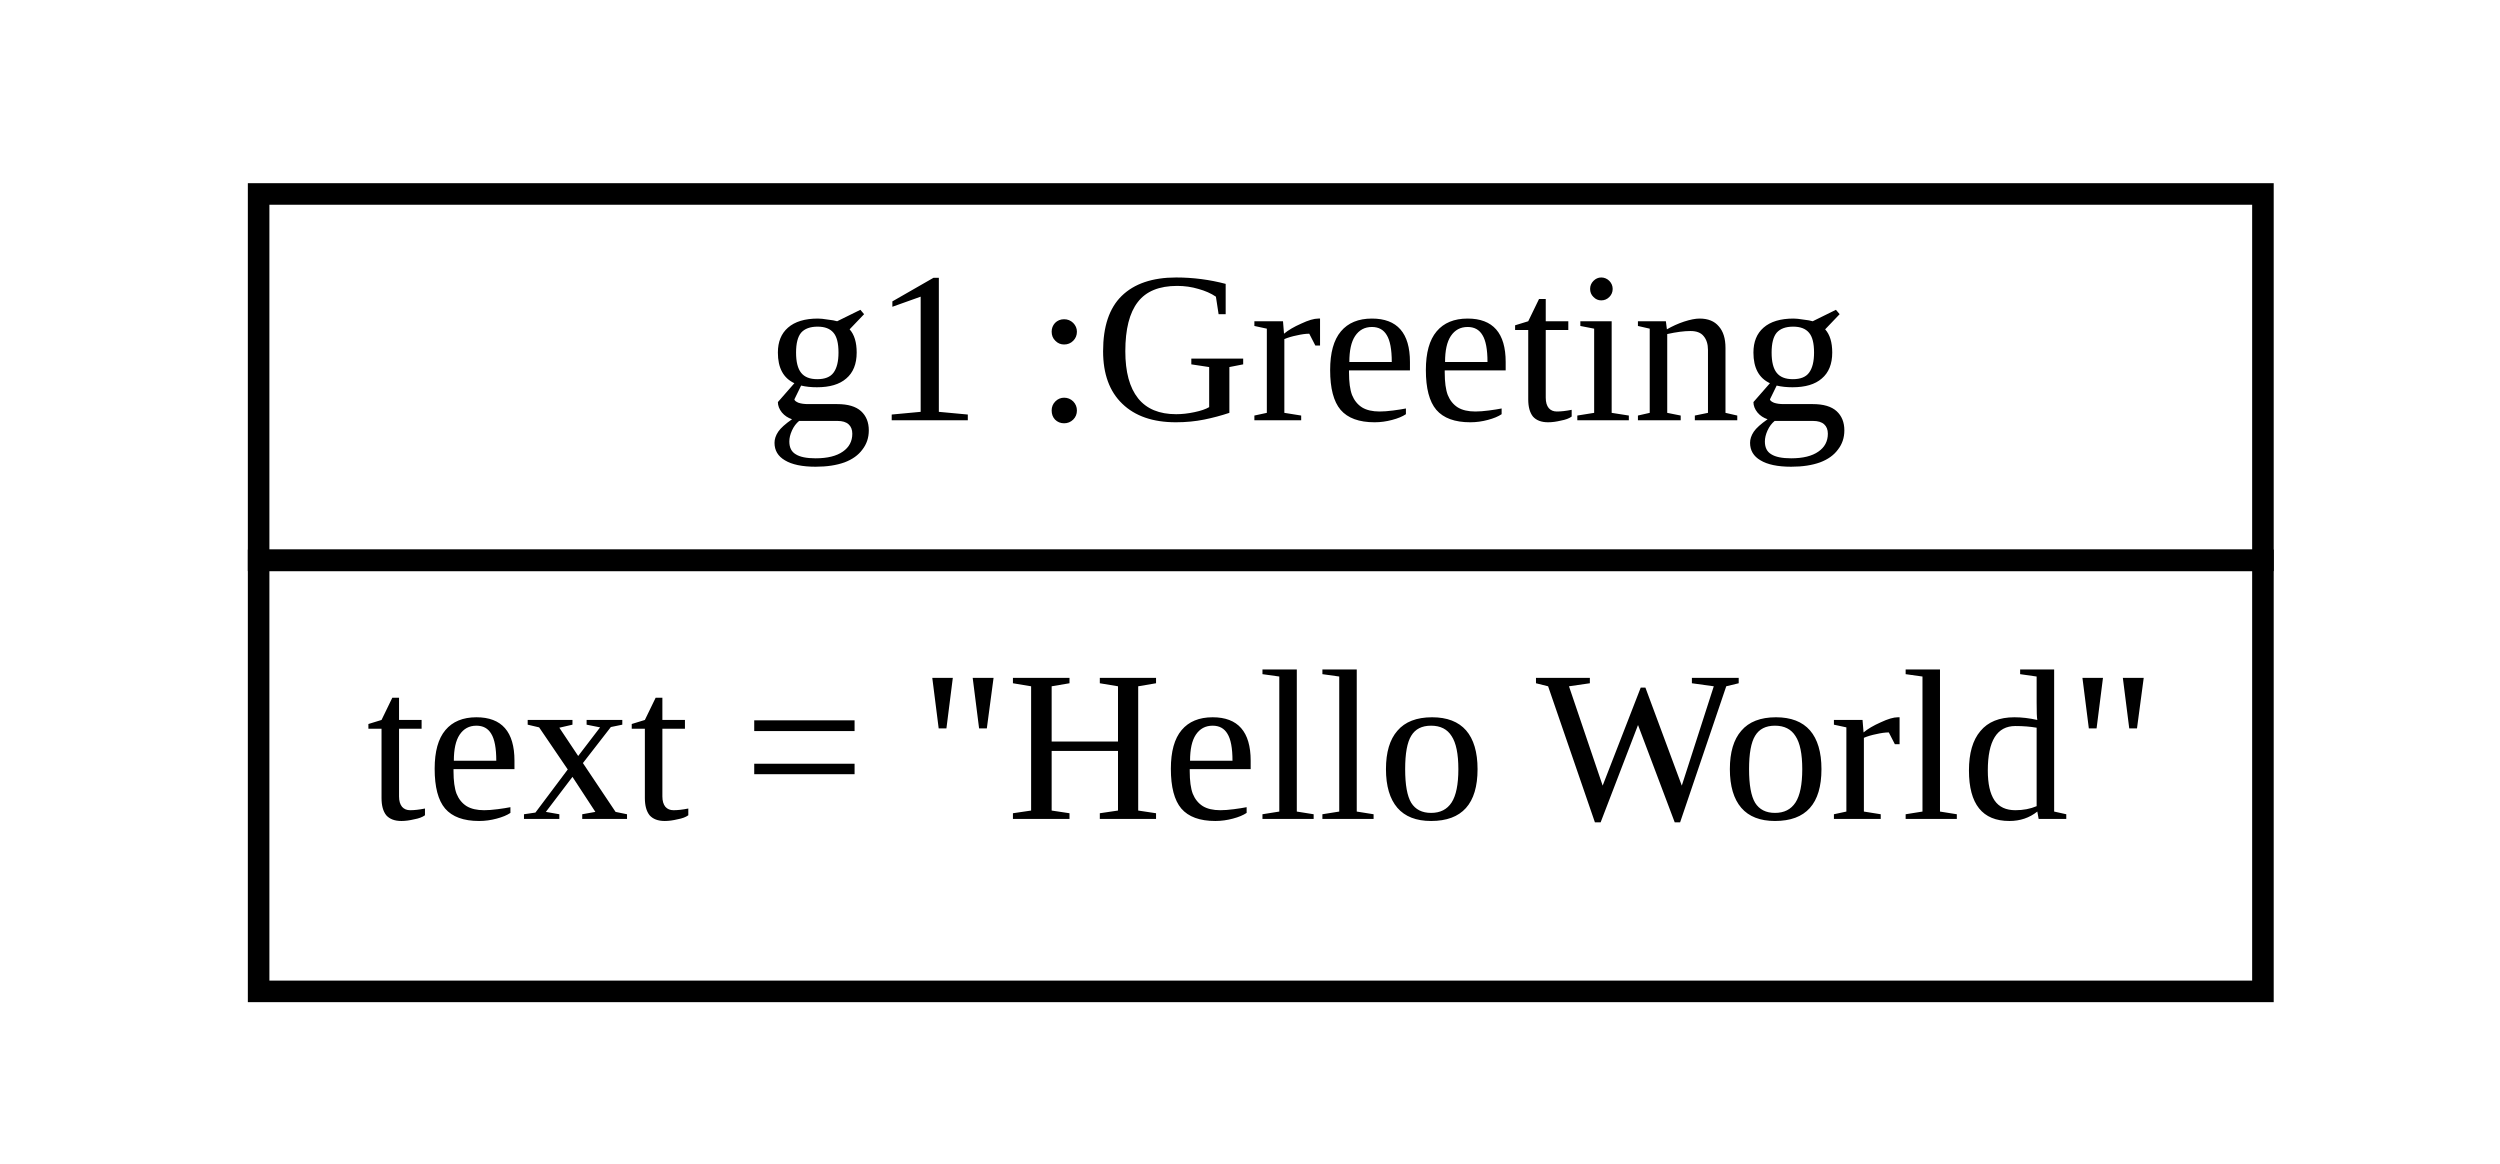
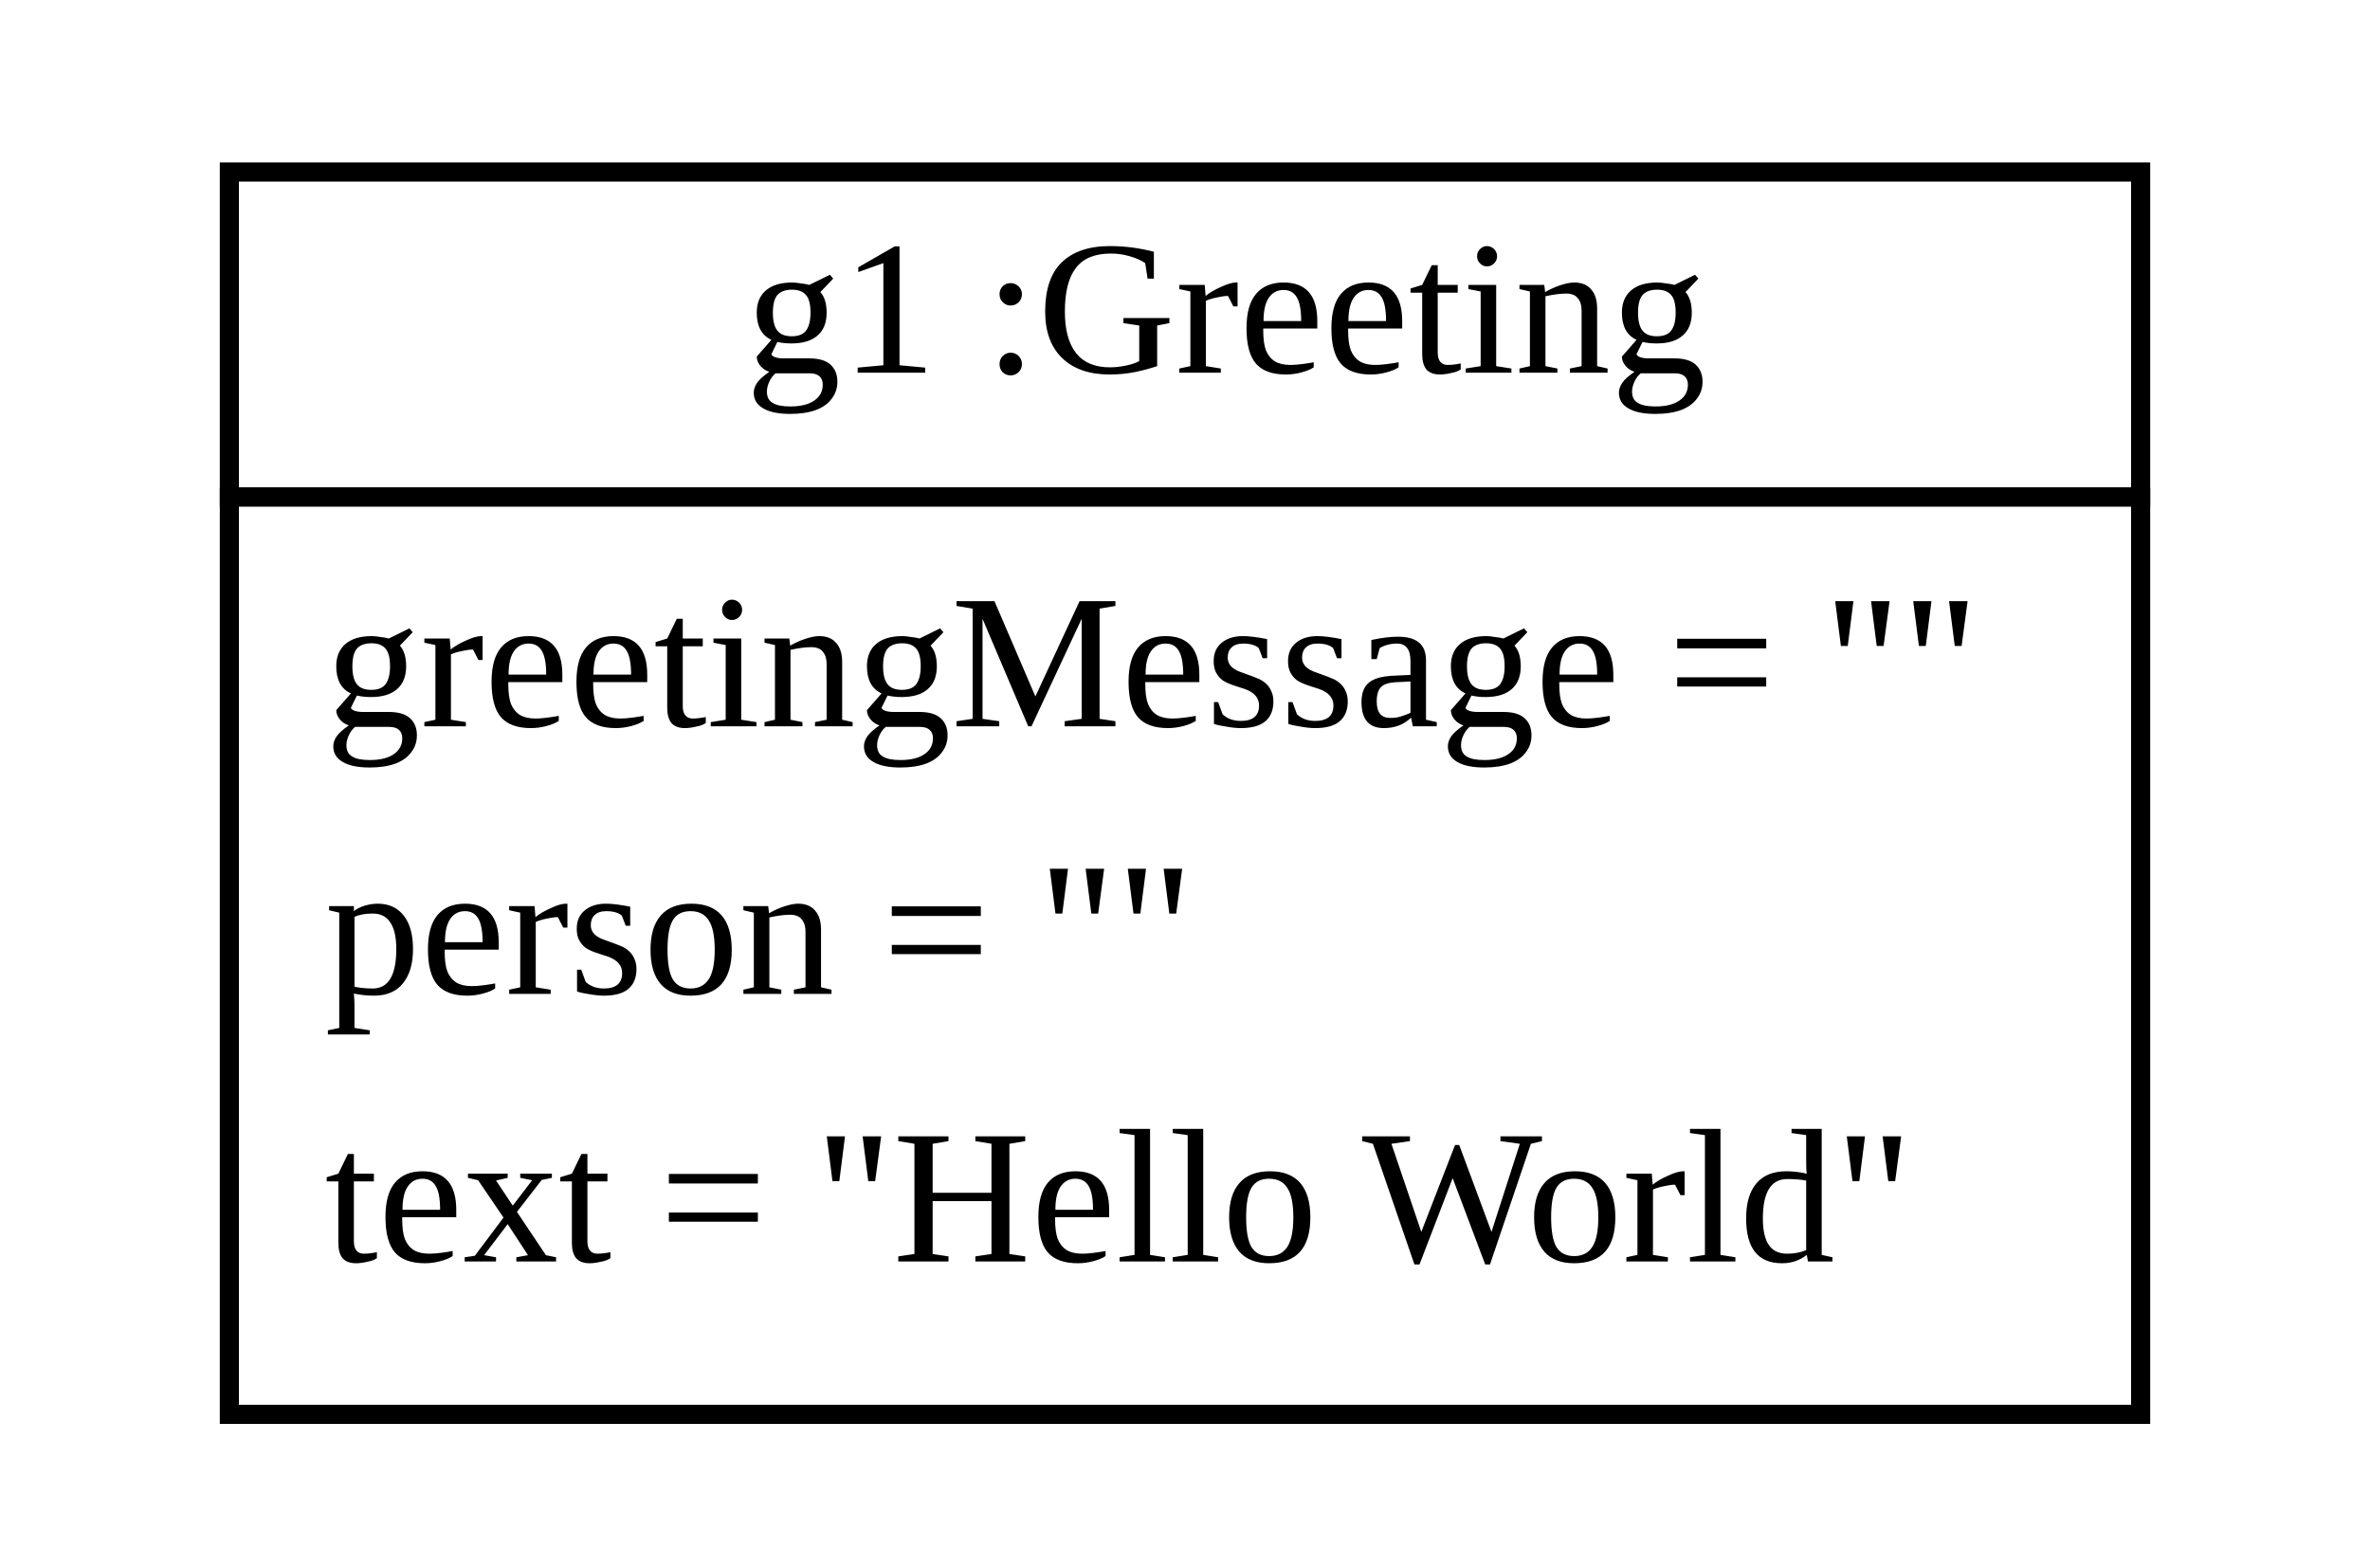
- <svg xmlns="http://www.w3.org/2000/svg" xmlns:xlink="http://www.w3.org/1999/xlink" width="116pt" height="54pt" viewBox="0.00 0.00 116.00 54.00">
-   <g id="graph1" class="graph" transform="scale(1 1) rotate(0) translate(4 50)">
-     <polygon fill="white" stroke="white" points="-4,5 -4,-50 113,-50 113,5 -4,5" />
+ <svg xmlns="http://www.w3.org/2000/svg" xmlns:xlink="http://www.w3.org/1999/xlink" width="124pt" height="82pt" viewBox="0.00 0.00 124.00 82.00">
+   <g id="graph1" class="graph" transform="scale(1 1) rotate(0) translate(4 78)">
+     <polygon fill="white" stroke="white" points="-4,5 -4,-78 121,-78 121,5 -4,5" />
    <g id="node1" class="node">
      <a xlink:href="../examples/org/sdmlib/examples/helloworld/Greeting.java" xlink:title="&lt;TABLE&gt;">
-         <polygon fill="none" stroke="black" points="8,-24 8,-41 101,-41 101,-24 8,-24" />
-         <text text-anchor="start" x="28.5" y="-30.5" font-family="Times New Roman,serif" font-size="10.00"> </text>
-         <text text-anchor="start" x="31.5" y="-30.5" font-family="Times New Roman,serif" font-size="10.00">g1 :Greeting</text>
+         <polygon fill="none" stroke="black" points="8,-52 8,-69 108,-69 108,-52 8,-52" />
+         <text text-anchor="start" x="32" y="-58.5" font-family="Times New Roman,serif" font-size="10.00"> </text>
+         <text text-anchor="start" x="35" y="-58.5" font-family="Times New Roman,serif" font-size="10.00">g1 :Greeting</text>
      </a>
-       <polygon fill="none" stroke="black" points="8,-4 8,-24 101,-24 101,-4 8,-4" />
+       <polygon fill="none" stroke="black" points="8,-4 8,-52 108,-52 108,-4 8,-4" />
+       <text text-anchor="start" x="13" y="-40" font-family="Times New Roman,serif" font-size="10.00">greetingMessage = ""</text>
+       <text text-anchor="start" x="13" y="-26" font-family="Times New Roman,serif" font-size="10.00">person = ""</text>
      <text text-anchor="start" x="13" y="-12" font-family="Times New Roman,serif" font-size="10.00">text = "Hello World"</text>
    </g>
  </g>
</svg>
